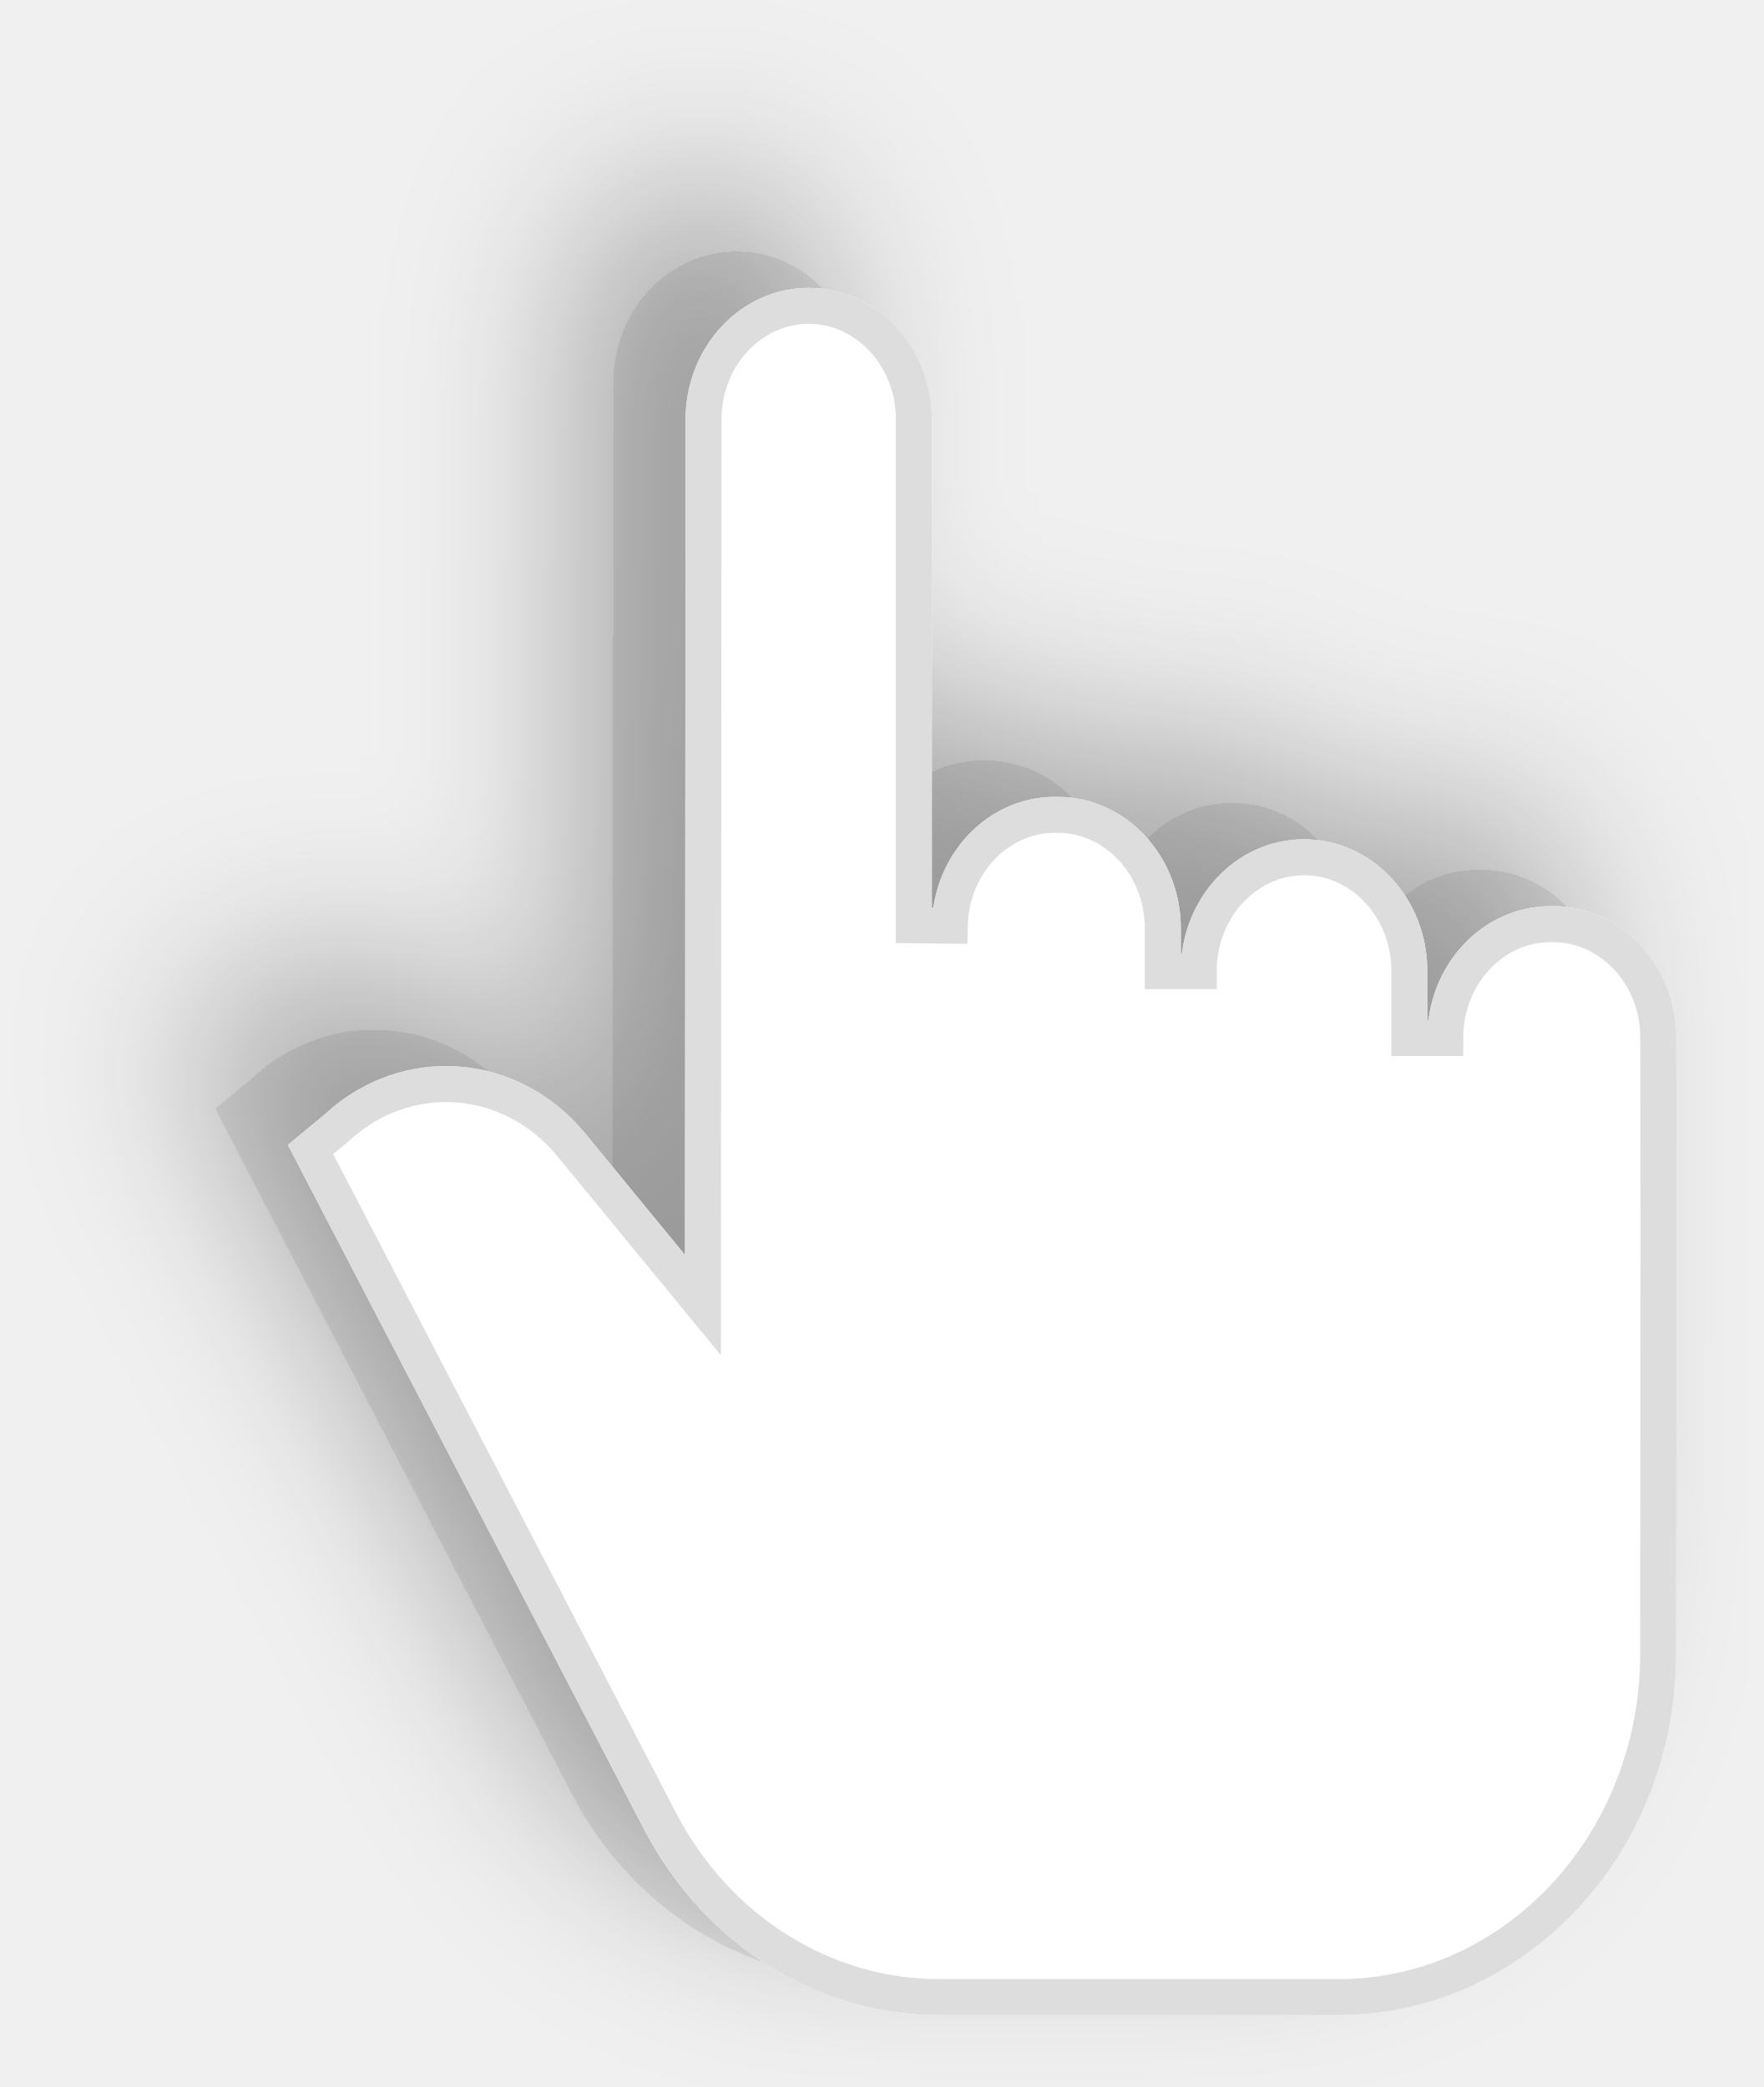
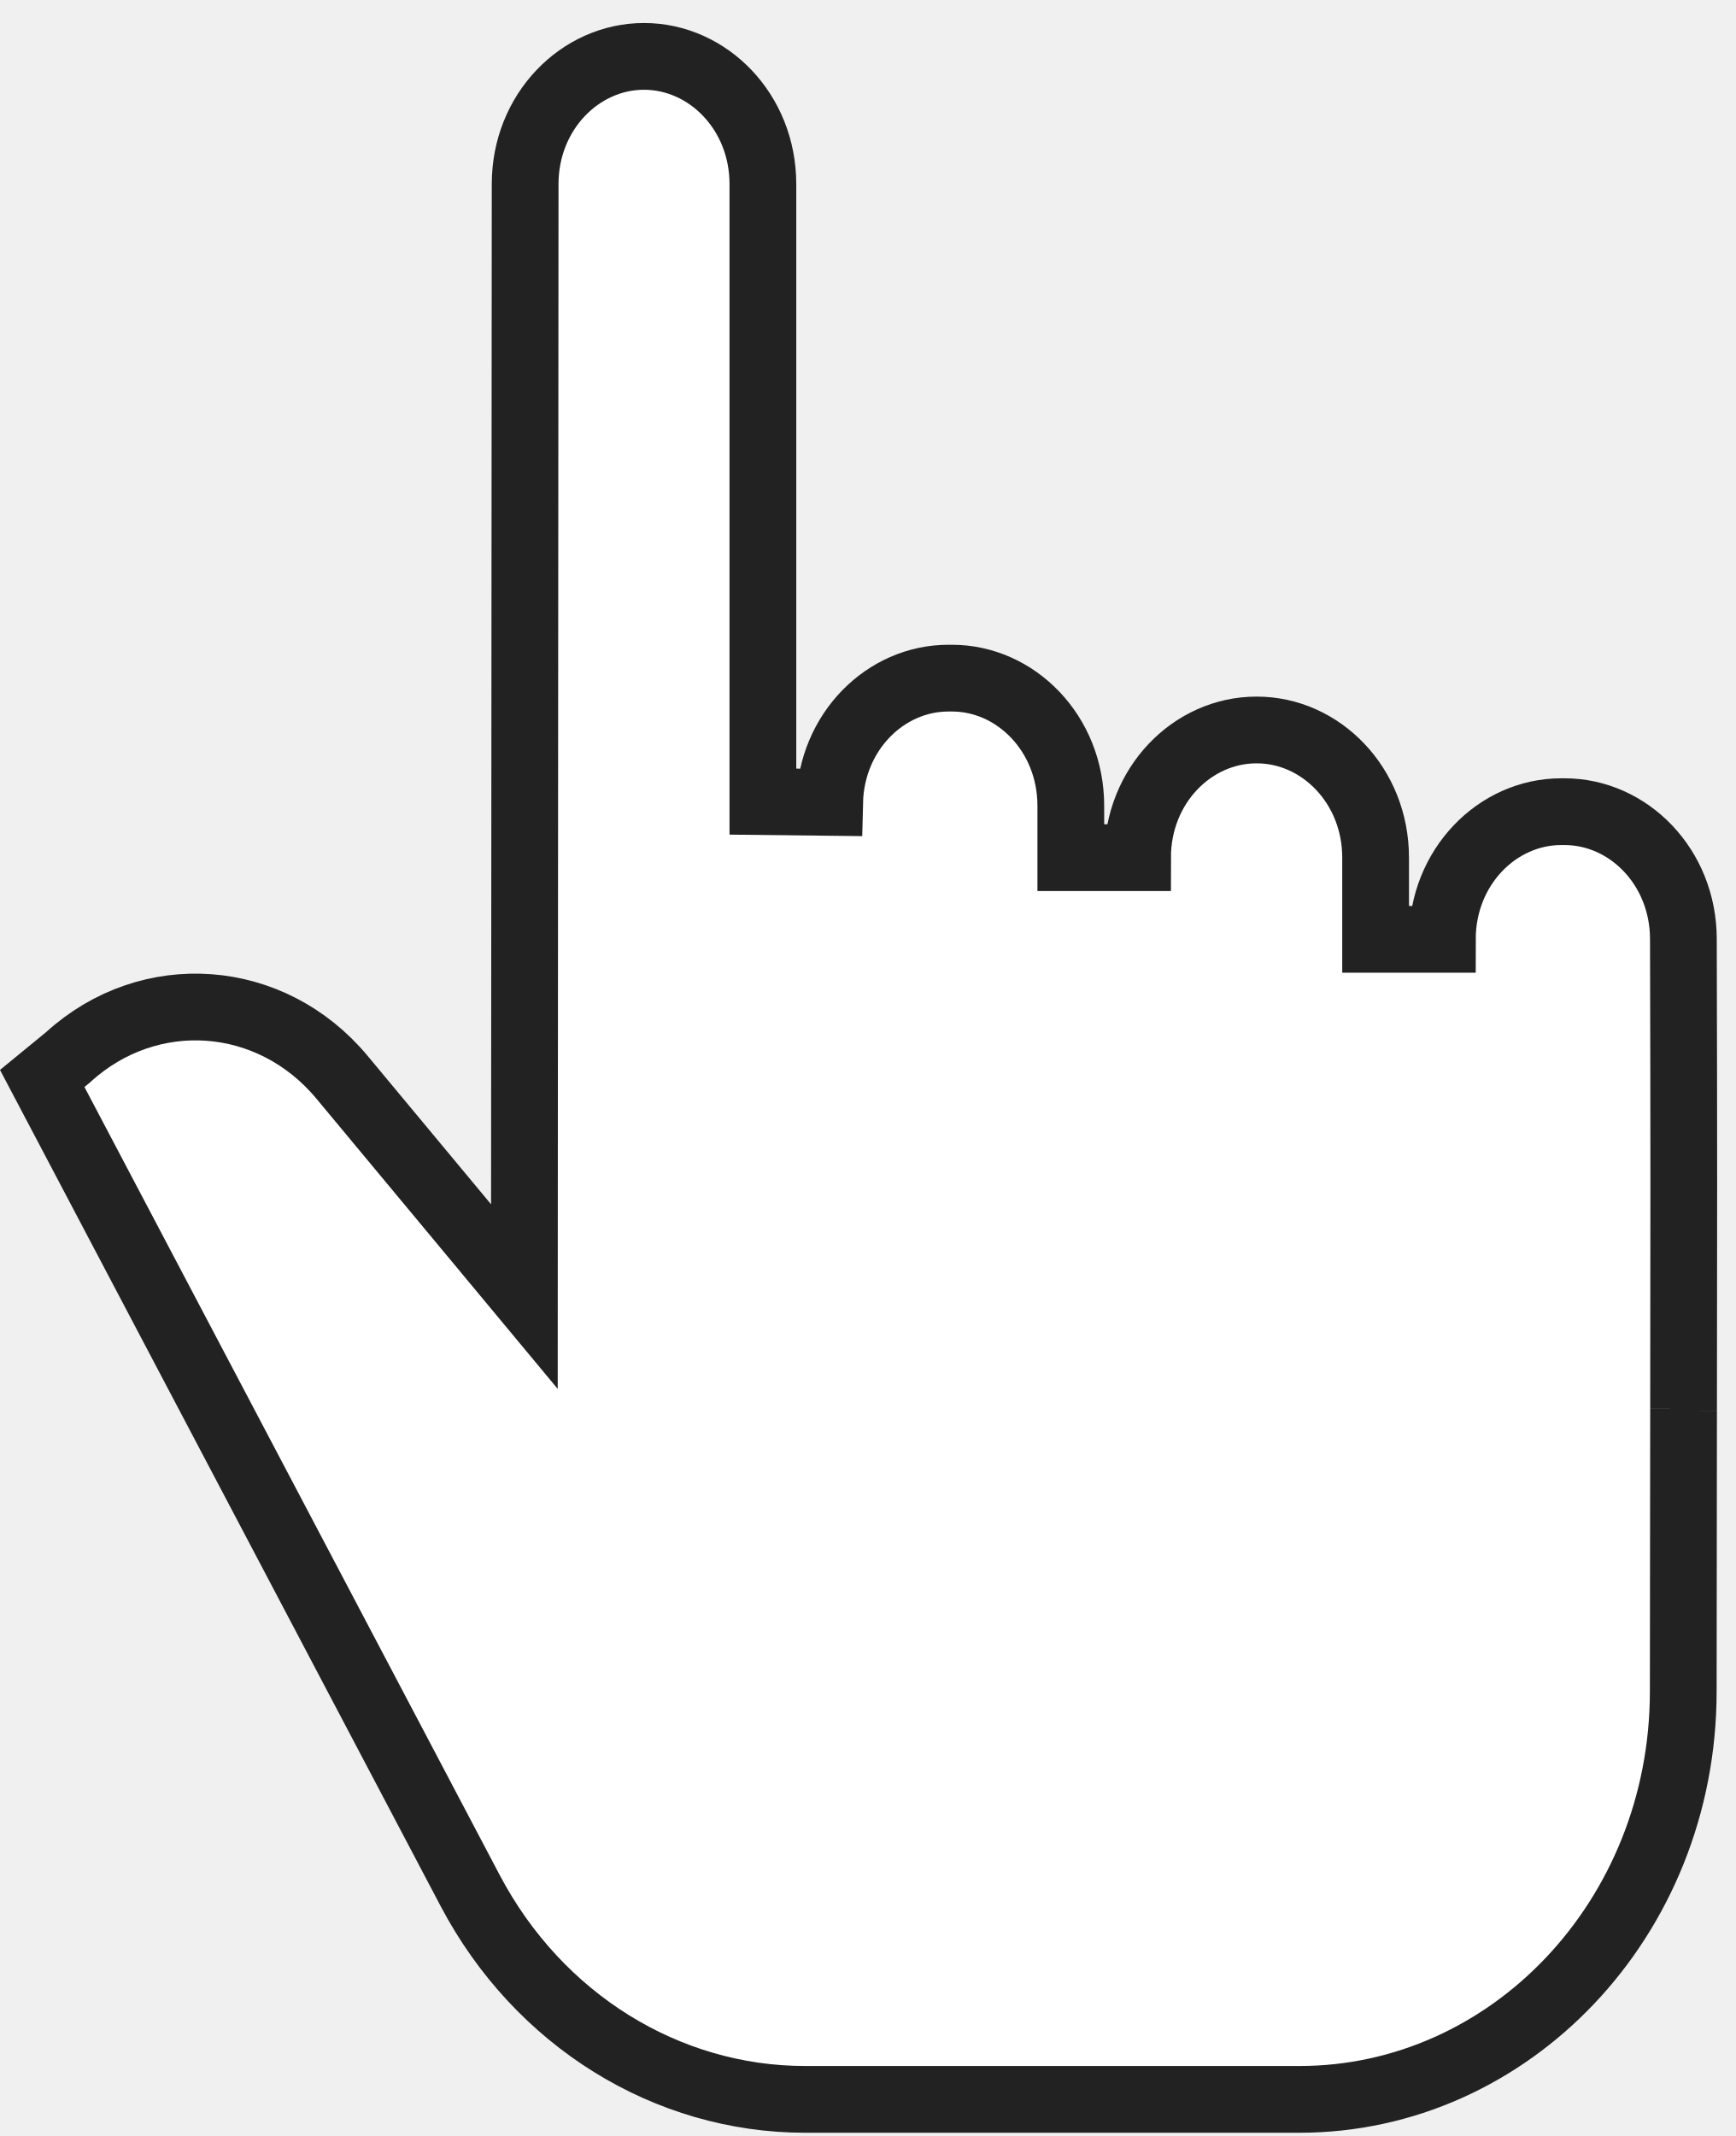
- <svg xmlns="http://www.w3.org/2000/svg" width="49" height="58" viewBox="0 0 49 58" fill="none">
-   <g filter="url(#filter0_dd)">
-     <path d="M39.665 28.848C39.665 26.824 41.197 25.184 43.086 25.184H43.162C45.048 25.184 46.578 26.818 46.582 28.838C46.598 35.447 46.588 36.096 46.579 45.968C46.574 51.511 42.377 56 37.203 56H26.094C22.695 56 19.561 54.028 17.904 50.847L8 31.819L9.035 30.96C11.177 28.991 14.4 29.233 16.265 31.502L19.036 34.877L19.052 11.662C19.054 9.639 20.585 8 22.473 8H22.474C24.364 8 25.895 9.641 25.895 11.665V25.715C25.94 23.734 27.454 22.146 29.314 22.146H29.394C31.283 22.146 32.815 23.786 32.815 25.81V26.99C32.815 24.965 34.346 23.325 36.237 23.325H36.245C38.133 23.325 39.665 24.965 39.665 26.99V28.848Z" fill="white" />
-     <path d="M32.315 25.81V26.99H32.815H33.314C33.314 25.208 34.653 23.825 36.237 23.825H36.245C37.826 23.825 39.166 25.208 39.166 26.99V28.848H39.665H40.164C40.164 27.067 41.504 25.684 43.086 25.684H43.162C44.741 25.684 46.079 27.062 46.083 28.839V28.839C46.095 33.626 46.092 35.285 46.087 39.589C46.085 41.226 46.082 43.246 46.08 45.967C46.074 51.267 42.07 55.501 37.203 55.501H26.094C22.893 55.501 19.924 53.644 18.347 50.617L8.629 31.945L9.353 31.345L9.363 31.336L9.373 31.328C11.301 29.556 14.193 29.768 15.879 31.819C15.879 31.819 15.879 31.819 15.879 31.819L18.651 35.194L19.535 36.27L19.536 34.877L19.552 11.662V11.662C19.553 9.882 20.893 8.499 22.473 8.499H22.474C24.056 8.499 25.396 9.884 25.396 11.665V25.715L26.394 25.726C26.434 23.985 27.756 22.645 29.314 22.645H29.394C30.976 22.645 32.315 24.029 32.315 25.81Z" stroke="#DDDDDD" stroke-width="0.999" />
-   </g>
-   <defs>
-     <filter id="filter0_dd" x="0" y="0" width="48.591" height="58" filterUnits="userSpaceOnUse" color-interpolation-filters="sRGB">
-       <feFlood flood-opacity="0" result="BackgroundImageFix" />
-       <feColorMatrix in="SourceAlpha" type="matrix" values="0 0 0 0 0 0 0 0 0 0 0 0 0 0 0 0 0 0 127 0" />
-       <feOffset dx="-2" dy="-1" />
-       <feColorMatrix type="matrix" values="0 0 0 0 0.867 0 0 0 0 0.867 0 0 0 0 0.867 0 0 0 1 0" />
-       <feBlend mode="normal" in2="BackgroundImageFix" result="effect1_dropShadow" />
-       <feColorMatrix in="SourceAlpha" type="matrix" values="0 0 0 0 0 0 0 0 0 0 0 0 0 0 0 0 0 0 127 0" />
-       <feOffset dx="-3" dy="-3" />
-       <feGaussianBlur stdDeviation="2.5" />
-       <feColorMatrix type="matrix" values="0 0 0 0 0 0 0 0 0 0 0 0 0 0 0 0 0 0 0.3 0" />
-       <feBlend mode="normal" in2="effect1_dropShadow" result="effect2_dropShadow" />
-       <feBlend mode="normal" in="SourceGraphic" in2="effect2_dropShadow" result="shape" />
-     </filter>
-   </defs>
+ <svg xmlns="http://www.w3.org/2000/svg" width="39" height="48" viewBox="0 0 39 48" fill="none">
+   <path d="M24.065 18.108V19.273H24.815H25.565C25.565 17.648 26.799 16.404 28.237 16.404H28.245C29.68 16.404 30.915 17.648 30.915 19.273V21.109H31.665H32.415C32.415 19.484 33.65 18.24 35.086 18.24H35.162C36.595 18.24 37.829 19.479 37.832 21.1C37.844 25.806 37.842 27.451 37.836 31.658L37.836 31.716C37.834 33.333 37.831 35.329 37.829 38.017C37.824 43.119 33.924 47.177 29.203 47.177H18.094C14.988 47.177 12.102 45.397 10.568 42.488L0.949 24.235L1.51 23.775L1.525 23.763L1.539 23.75C3.361 22.096 6.093 22.292 7.688 24.21L10.46 27.543L11.785 29.137L11.786 27.064L11.802 4.134C11.803 2.51 13.039 1.267 14.473 1.267C15.909 1.267 17.145 2.511 17.145 4.137V18.014L18.645 18.031C18.682 16.443 19.9 15.239 21.314 15.239H21.394C22.83 15.239 24.065 16.483 24.065 18.108Z" fill="white" />
+   <path d="M37.836 31.716C37.834 33.333 37.831 35.329 37.829 38.017C37.824 43.119 33.924 47.177 29.203 47.177H18.094C14.988 47.177 12.102 45.397 10.568 42.488L0.949 24.235L1.51 23.775L1.525 23.763L1.539 23.75C3.361 22.096 6.093 22.292 7.688 24.21L10.46 27.543L11.785 29.137L11.786 27.064L11.802 4.134C11.803 2.51 13.039 1.267 14.473 1.267C15.909 1.267 17.145 2.511 17.145 4.137V18.014L18.645 18.031C18.682 16.443 19.9 15.239 21.314 15.239H21.394C22.83 15.239 24.065 16.483 24.065 18.108V19.273H24.815H25.565C25.565 17.648 26.799 16.404 28.237 16.404H28.245C29.68 16.404 30.915 17.648 30.915 19.273V21.109H31.665H32.415C32.415 19.484 33.65 18.24 35.086 18.24H35.162C36.595 18.24 37.829 19.479 37.832 21.1C37.844 25.806 37.842 27.451 37.836 31.658M37.836 31.716L37.836 31.658M37.836 31.716C37.836 31.697 37.836 31.677 37.836 31.658" stroke="#222222" stroke-width="1.5" />
</svg>
